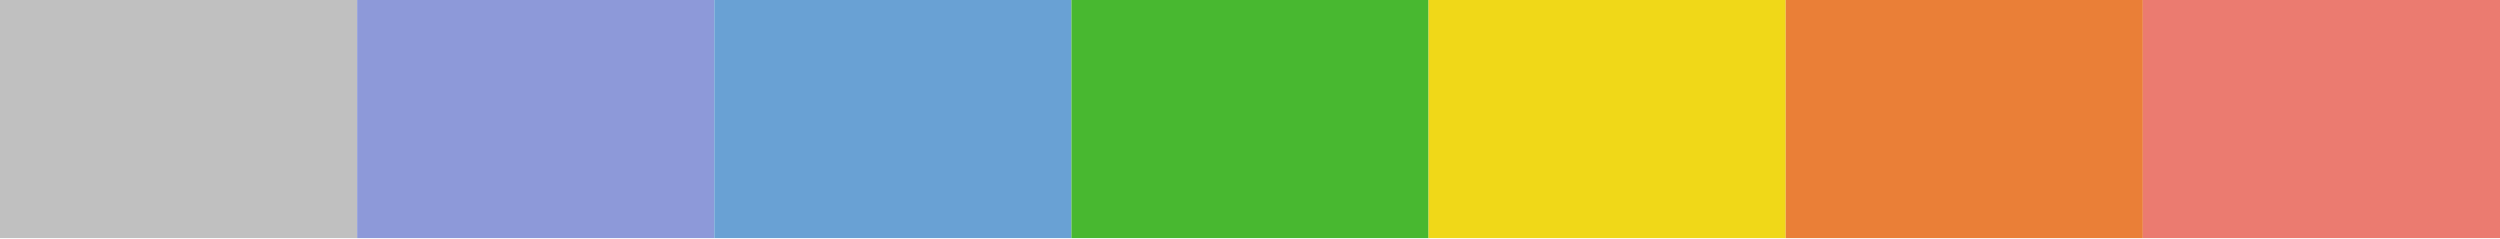
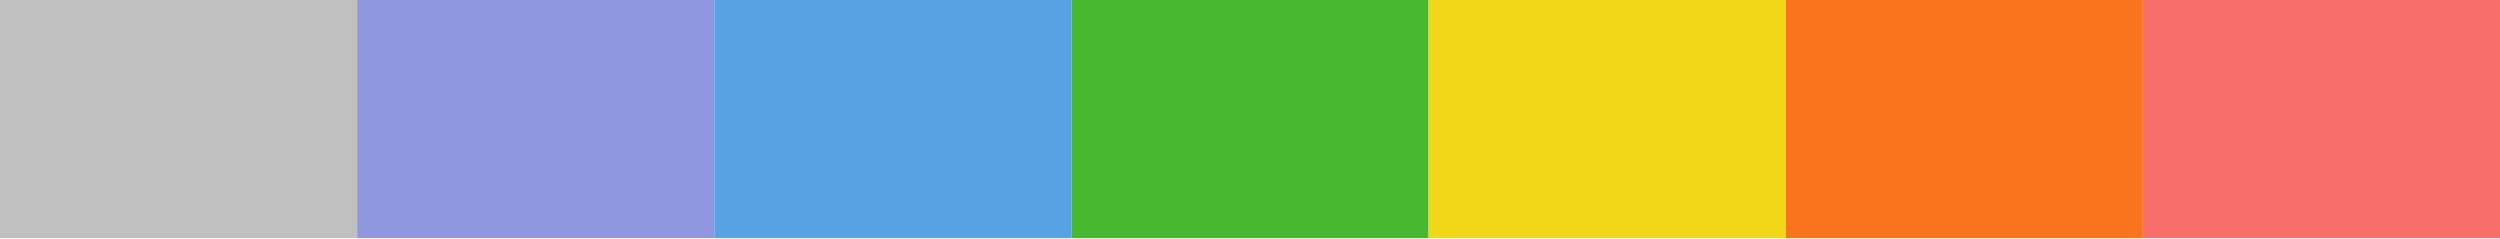
<svg xmlns="http://www.w3.org/2000/svg" width="210" height="20">
  <rect x="0" y="0" width="30" height="20" fill="#C0C0C0" />
-   <rect x="30" y="0" width="30" height="20" fill="#8D99D9" />
-   <rect x="60" y="0" width="30" height="20" fill="#69A1D4" />
+   <rect x="30" y="0" width="30" height="20" fill="#8F97DF" />
+   <rect x="60" y="0" width="30" height="20" fill="#58A1E3" />
  <rect x="90" y="0" width="30" height="20" fill="#48B830" />
  <rect x="120" y="0" width="30" height="20" fill="#F0D818" />
-   <rect x="150" y="0" width="30" height="20" fill="#EA7F37" />
-   <rect x="180" y="0" width="30" height="20" fill="#EB7B70" />
+   <rect x="150" y="0" width="30" height="20" fill="#F9741C" />
+   <rect x="180" y="0" width="30" height="20" fill="#F9706A" />
</svg>
